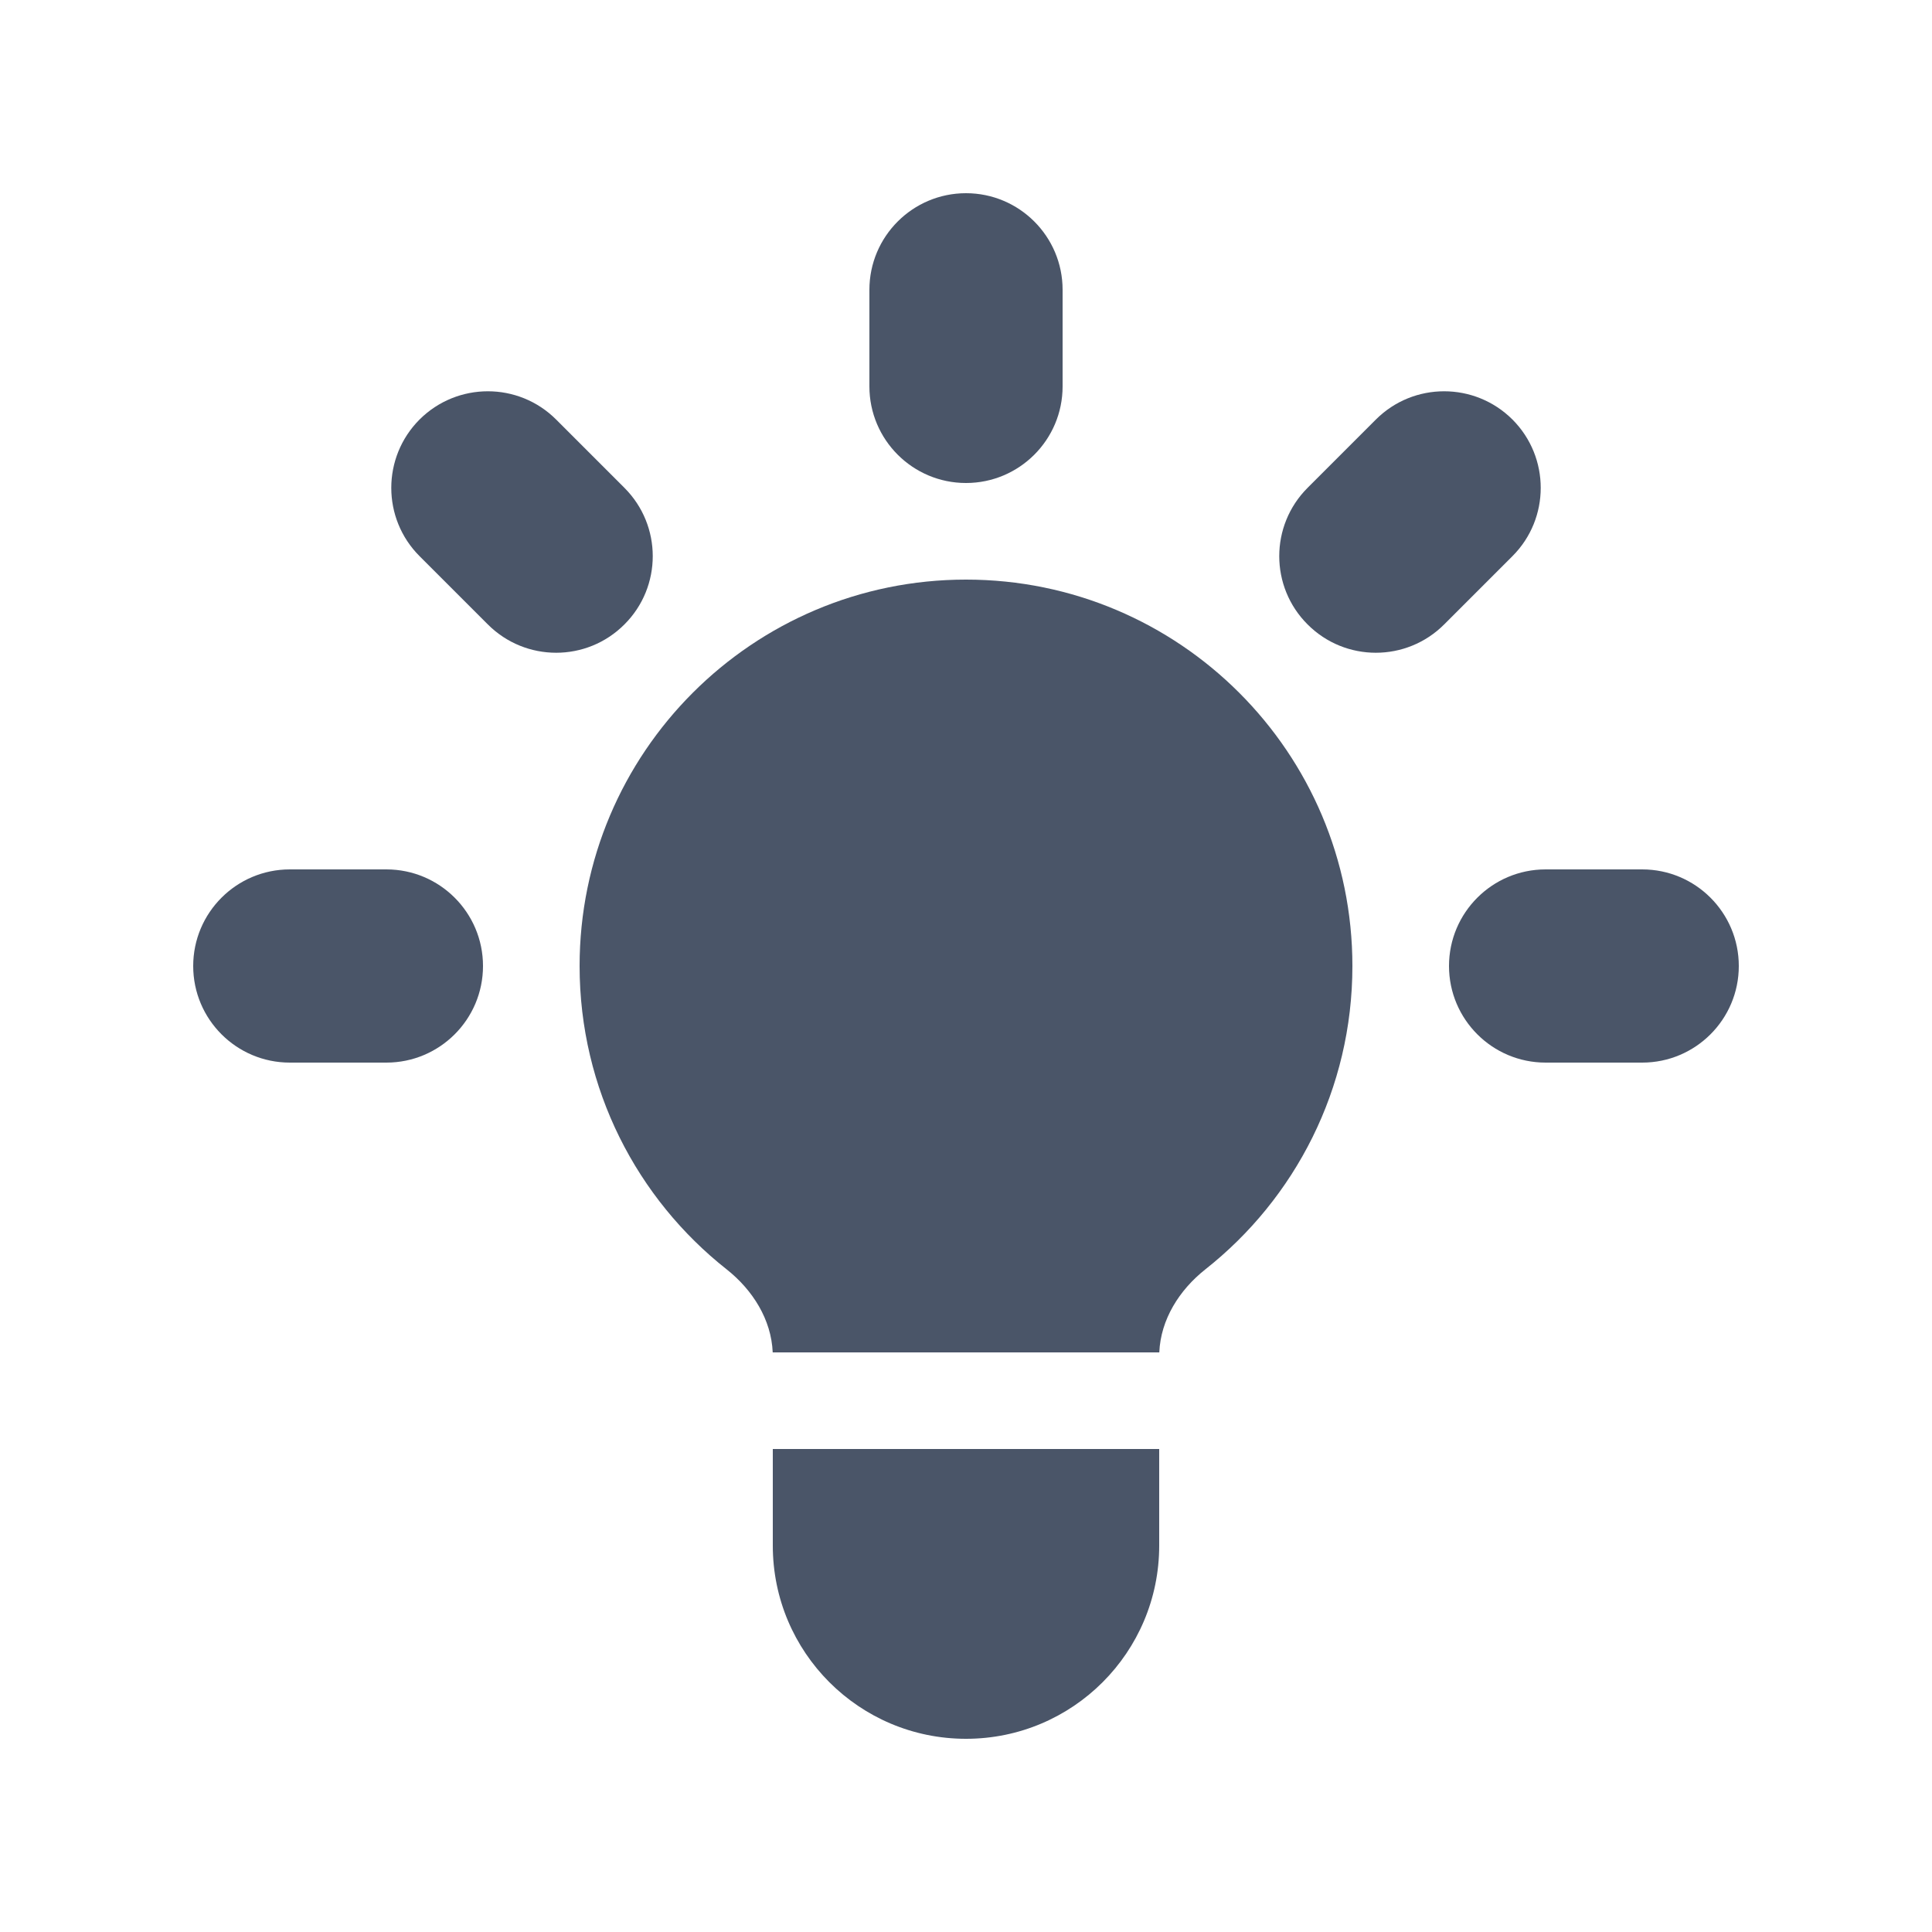
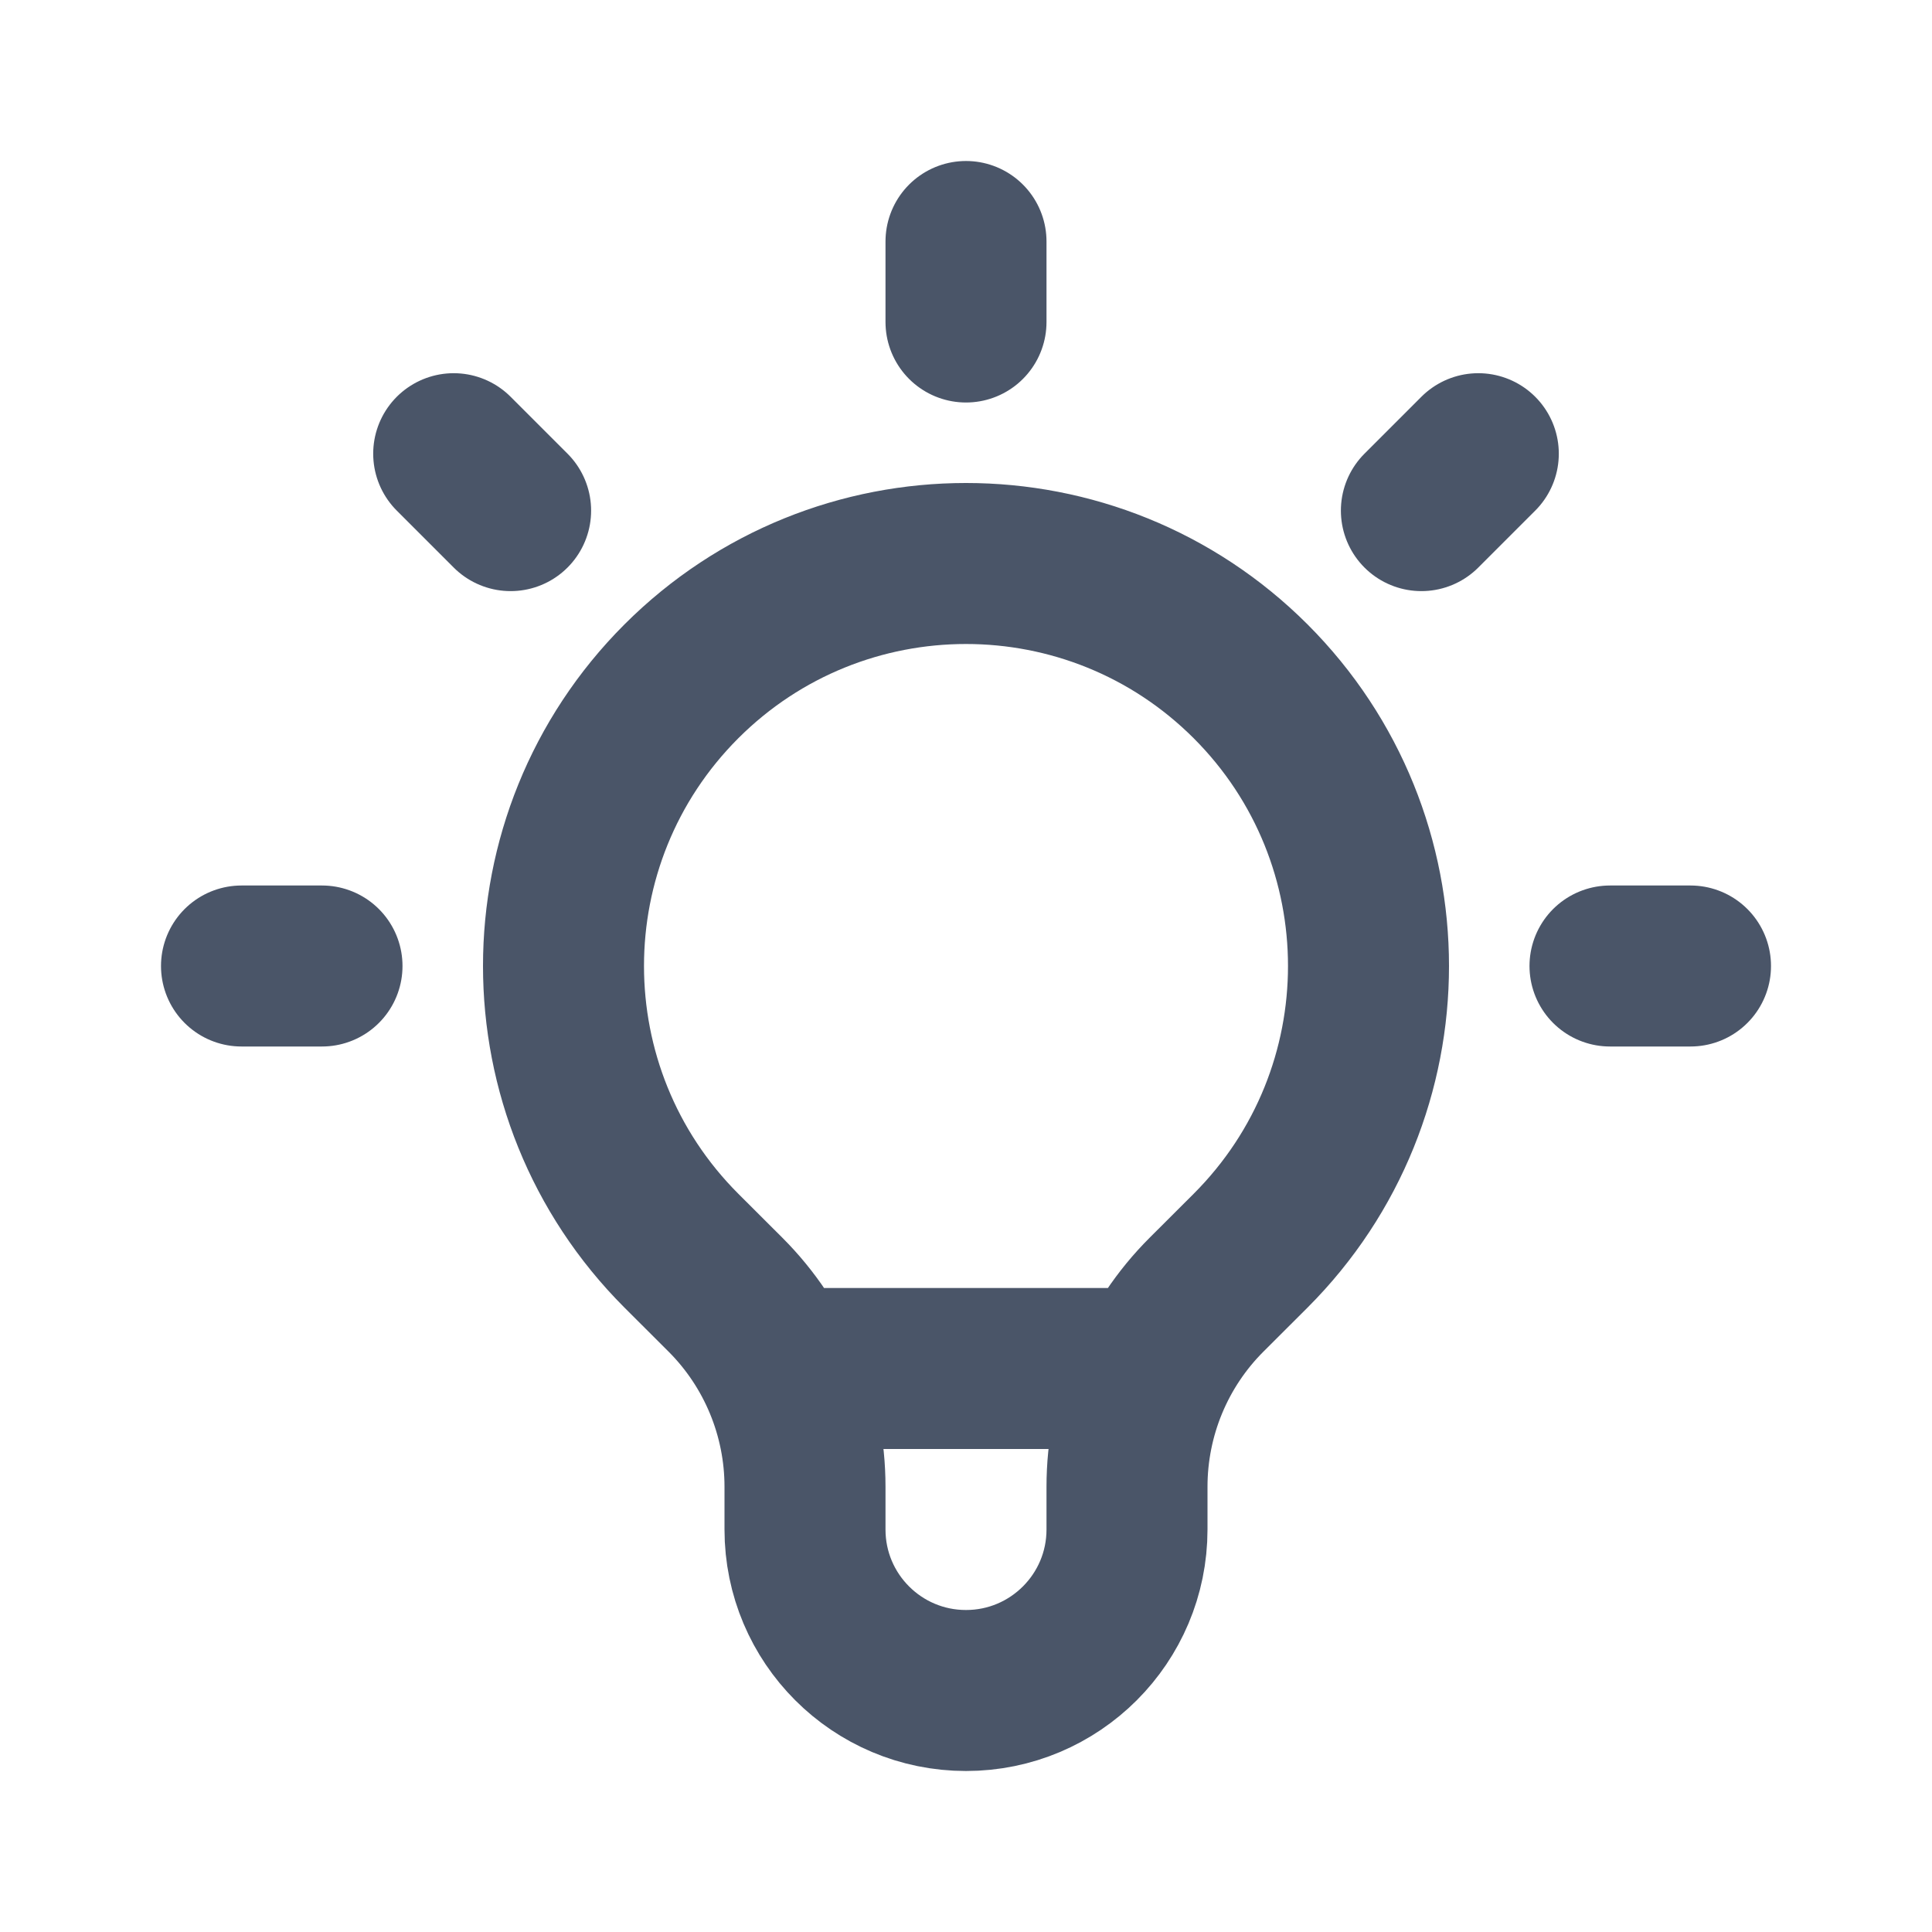
- <svg xmlns="http://www.w3.org/2000/svg" width="20" height="20" viewBox="0 0 20 20" fill="none">
-   <path d="M11 3C11 2.448 10.552 2 10 2C9.448 2 9 2.448 9 3V4C9 4.552 9.448 5 10 5C10.552 5 11 4.552 11 4V3Z" fill="#4A5568" />
-   <path d="M15.657 5.757C16.047 5.367 16.047 4.734 15.657 4.343C15.266 3.953 14.633 3.953 14.243 4.343L13.536 5.05C13.145 5.441 13.145 6.074 13.536 6.464C13.926 6.855 14.559 6.855 14.95 6.464L15.657 5.757Z" fill="#4A5568" />
-   <path d="M18 10C18 10.552 17.552 11 17 11H16C15.448 11 15 10.552 15 10C15 9.448 15.448 9 16 9H17C17.552 9 18 9.448 18 10Z" fill="#4A5568" />
-   <path d="M5.05 6.464C5.441 6.855 6.074 6.855 6.464 6.464C6.855 6.074 6.855 5.441 6.464 5.05L5.757 4.343C5.367 3.953 4.734 3.953 4.343 4.343C3.953 4.734 3.953 5.367 4.343 5.757L5.05 6.464Z" fill="#4A5568" />
-   <path d="M5 10C5 10.552 4.552 11 4 11H3C2.448 11 2 10.552 2 10C2 9.448 2.448 9 3 9H4C4.552 9 5 9.448 5 10Z" fill="#4A5568" />
-   <path d="M8 16V15H12V16C12 17.105 11.105 18 10 18C8.895 18 8 17.105 8 16Z" fill="#4A5568" />
-   <path d="M12.001 14C12.015 13.66 12.208 13.354 12.477 13.141C13.405 12.409 14 11.274 14 10C14 7.791 12.209 6 10 6C7.791 6 6 7.791 6 10C6 11.274 6.595 12.409 7.523 13.141C7.792 13.354 7.985 13.66 7.999 14H12.001Z" fill="#4A5568" />
+ <svg xmlns="http://www.w3.org/2000/svg" width="24" height="24" viewBox="0 0 24 24" fill="none">
+   <path d="M9.663 17H14.336M12 3V4M18.364 5.636L17.657 6.343M21 12H20M4 12H3M6.343 6.343L5.636 5.636M8.464 15.536C6.512 13.583 6.512 10.417 8.464 8.464C10.417 6.512 13.583 6.512 15.536 8.464C17.488 10.417 17.488 13.583 15.536 15.536L14.988 16.083C14.355 16.715 14 17.574 14 18.469V19C14 20.105 13.104 21 12 21C10.895 21 10 20.105 10 19V18.469C10 17.574 9.644 16.715 9.012 16.083L8.464 15.536Z" stroke="#4A5568" stroke-width="2" stroke-linecap="round" stroke-linejoin="round" />
</svg>
